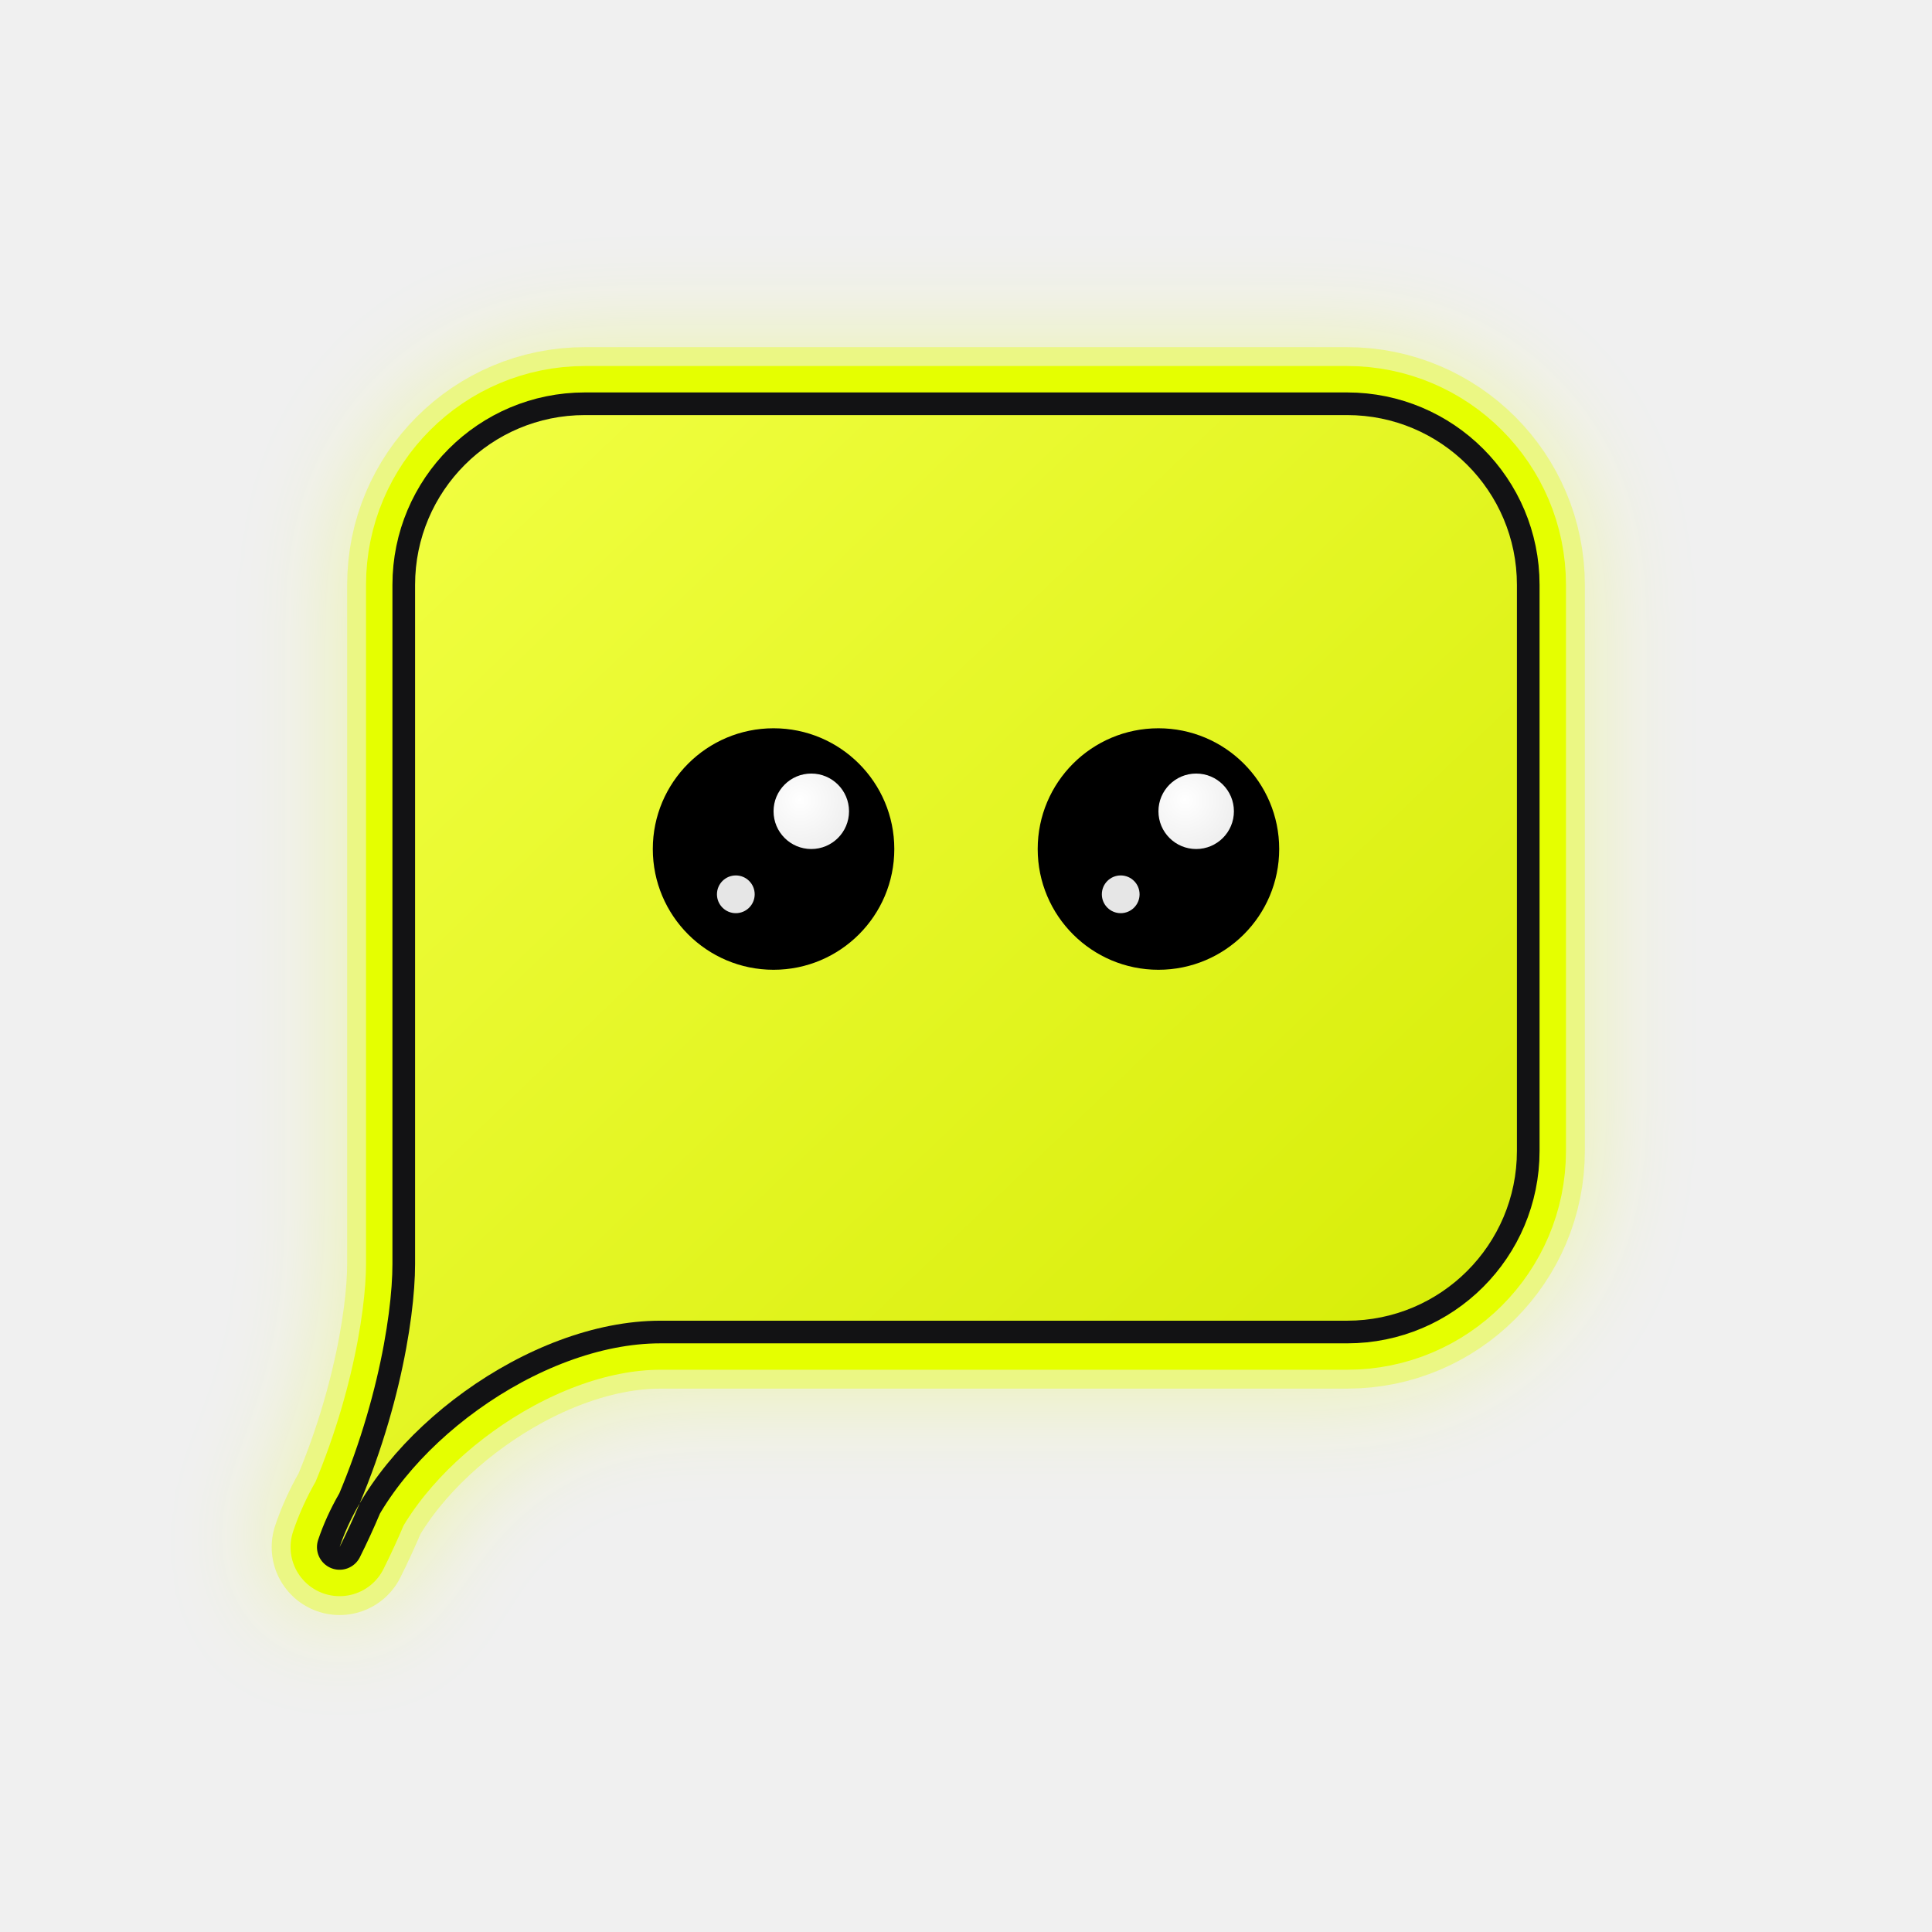
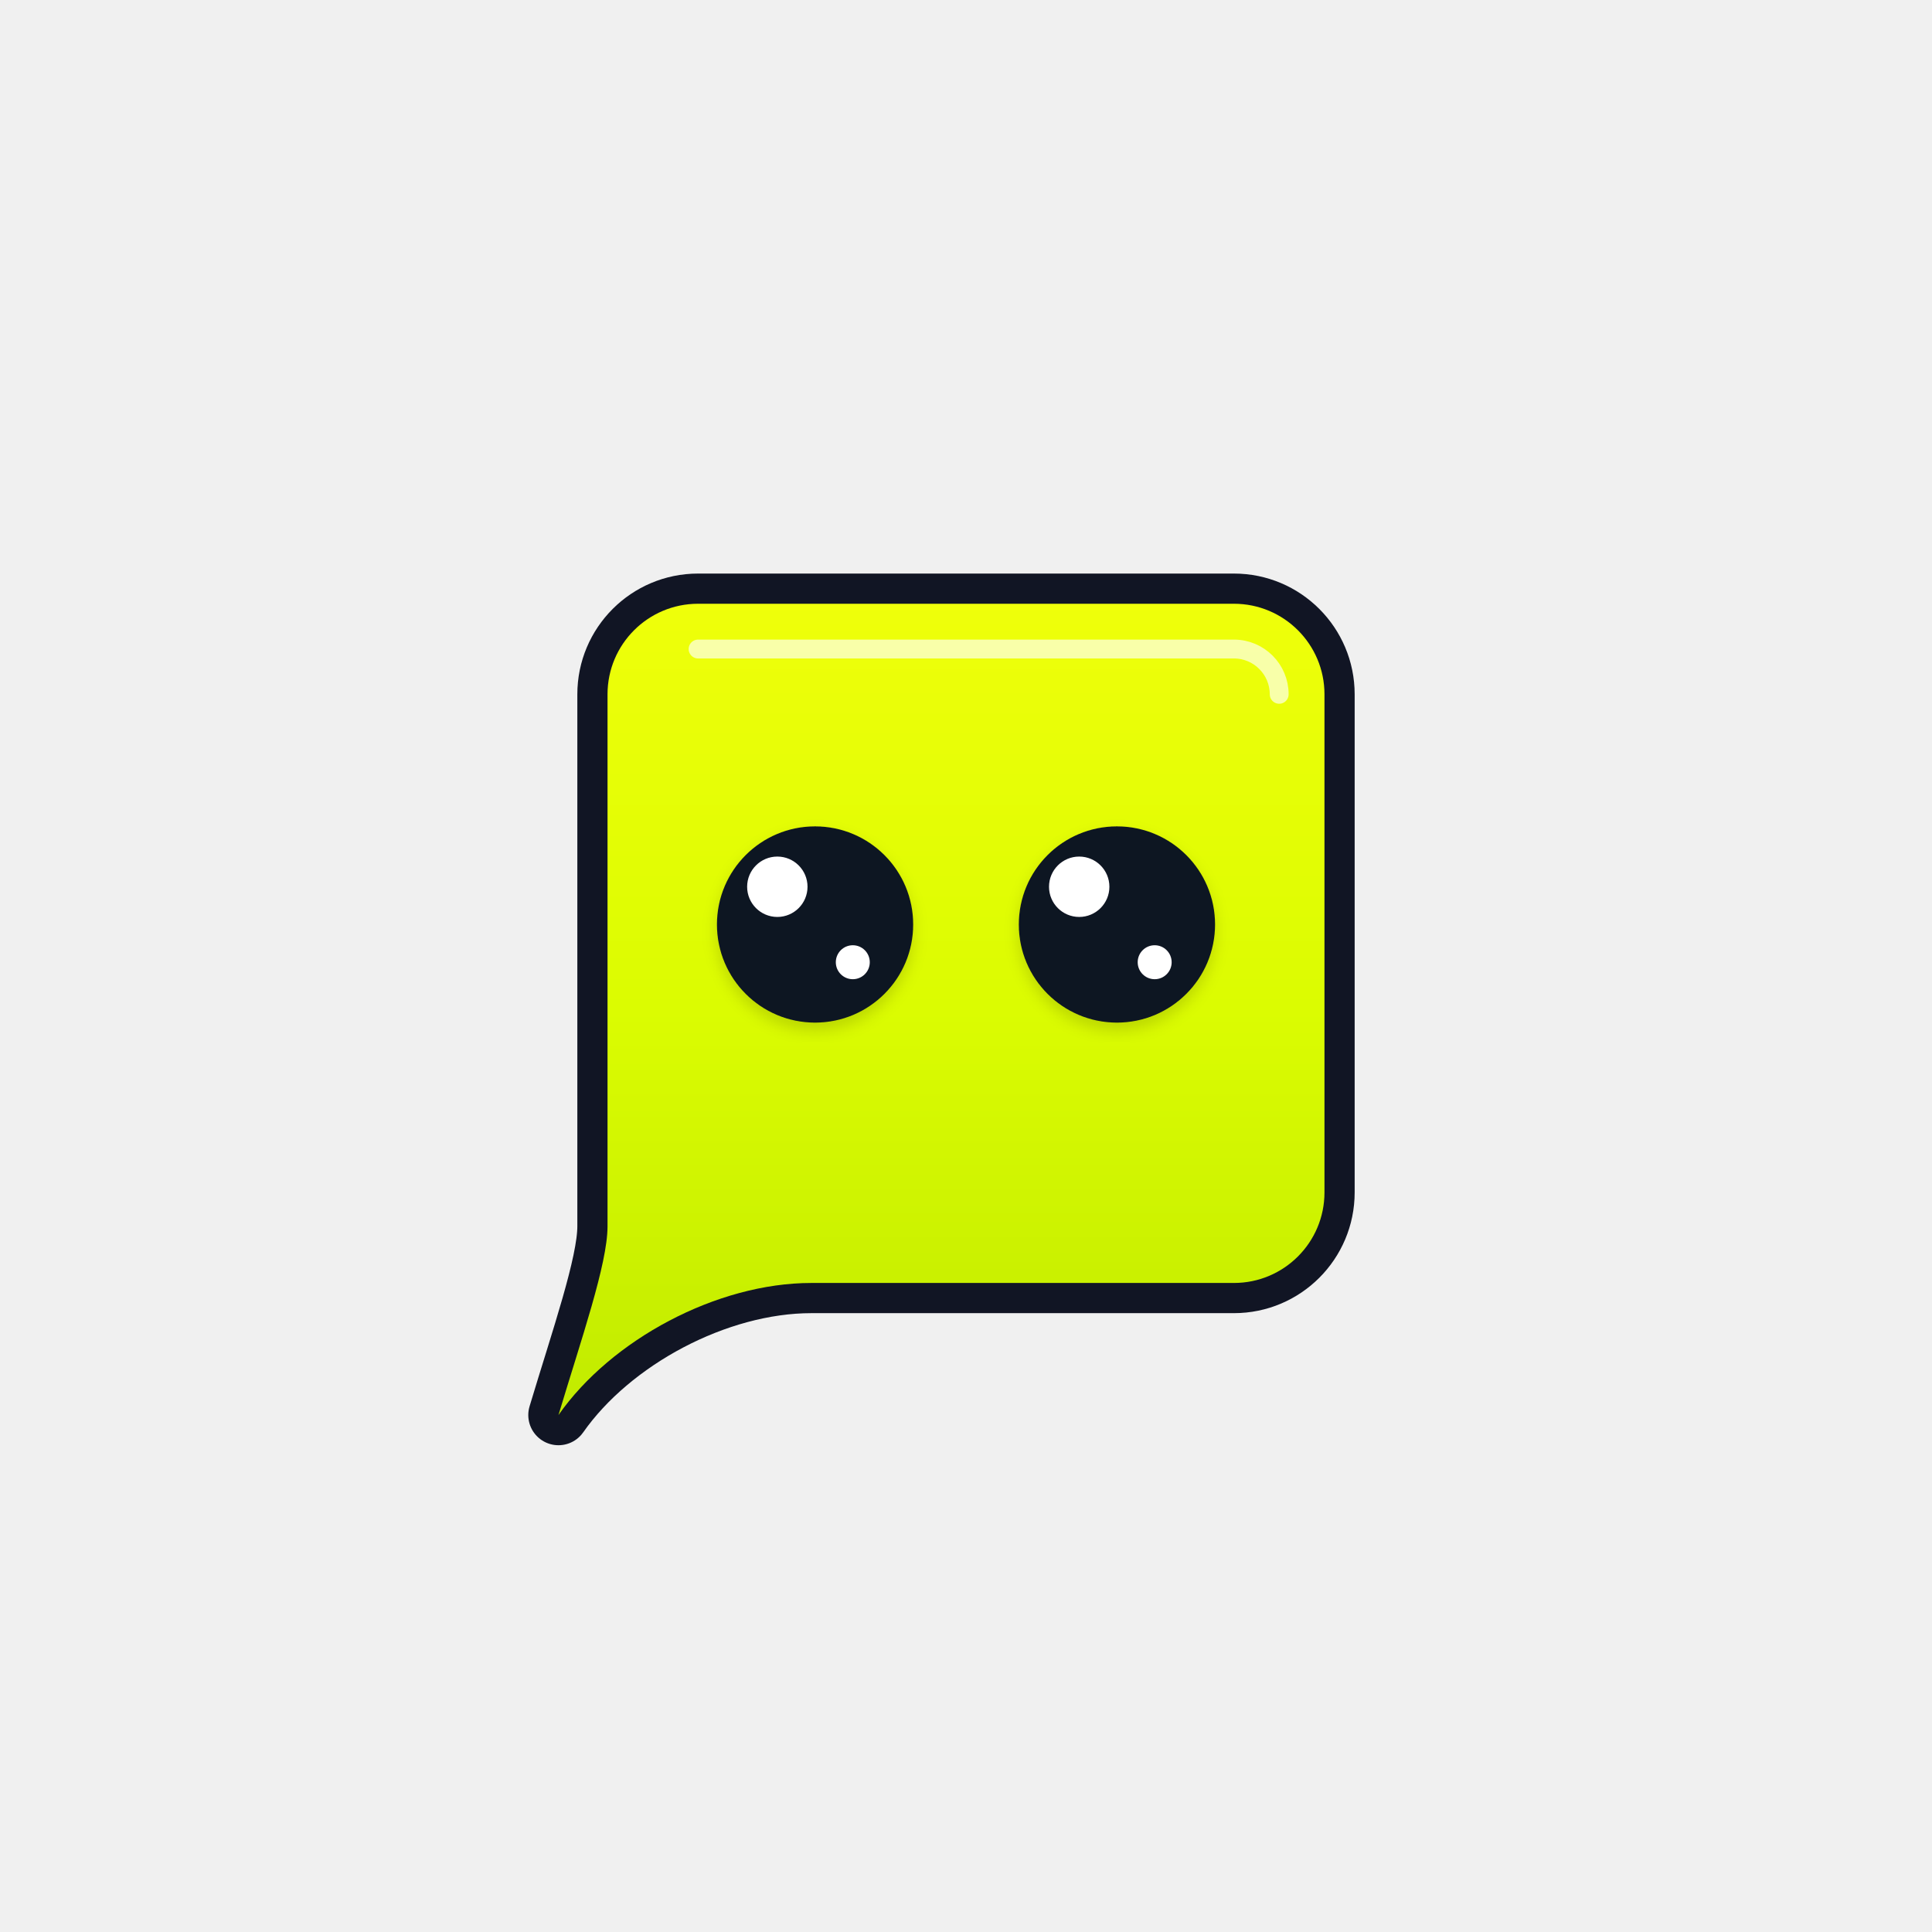
<svg xmlns="http://www.w3.org/2000/svg" viewBox="0 0 512 512" width="100%" height="100%">
  <defs>
-     <filter id="neonGlow" x="-30%" y="-30%" width="160%" height="160%">
-       <feGaussianBlur stdDeviation="14" result="blur" />
-       <feComponentTransfer in="blur" result="glow">
-         <feFuncA type="linear" slope="0.65" />
-       </feComponentTransfer>
-       <feMerge>
-         <feMergeNode in="glow" />
-         <feMergeNode in="SourceGraphic" />
-       </feMerge>
+     <linearGradient id="bubbleBodyGrad" x1="0%" y1="0%" x2="0%" y2="100%">
+       <stop offset="0%" stop-color="#efff0a" />
+       <stop offset="50%" stop-color="#dbfc01" />
+       <stop offset="100%" stop-color="#c1eb00" />
+     </linearGradient>
+     <filter id="softShadow" x="-10%" y="-10%" width="120%" height="120%">
+       <feDropShadow dx="0" dy="2" stdDeviation="2" flood-color="#000000" flood-opacity="0.15" />
    </filter>
-     <linearGradient id="bubbleFillGrad" x1="0%" y1="0%" x2="100%" y2="100%">
-       <stop offset="0%" stop-color="#f2ff44" />
-       <stop offset="100%" stop-color="#d4eb00" />
-     </linearGradient>
-     <radialGradient id="glintGrad" cx="35%" cy="35%" r="65%">
-       <stop offset="0%" stop-color="#ffffff" />
-       <stop offset="100%" stop-color="#f0f0f0" />
-     </radialGradient>
  </defs>
-   <path d="M 155,110 H 357 A 45,45 0 0,1 402,155 V 305 A 45,45 0 0,1 357,350 H 175 C 140,350 100,380 90,410 C 105,380 110,350 110,335 V 155 A 45,45 0 0,1 155,110 Z" fill="#e5ff00" stroke="#e5ff00" stroke-width="36" stroke-linejoin="round" filter="url(#neonGlow)" opacity="0.45" />
-   <path d="M 155,110 H 357 A 45,45 0 0,1 402,155 V 305 A 45,45 0 0,1 357,350 H 175 C 140,350 100,380 90,410 C 105,380 110,350 110,335 V 155 A 45,45 0 0,1 155,110 Z" fill="#e5ff00" stroke="#e5ff00" stroke-width="26" stroke-linejoin="round" />
-   <path d="M 155,110 H 357 A 45,45 0 0,1 402,155 V 305 A 45,45 0 0,1 357,350 H 175 C 140,350 100,380 90,410 C 105,380 110,350 110,335 V 155 A 45,45 0 0,1 155,110 Z" fill="#121214" stroke="#121214" stroke-width="12" stroke-linejoin="round" />
-   <path d="M 155,110 H 357 A 45,45 0 0,1 402,155 V 305 A 45,45 0 0,1 357,350 H 175 C 140,350 100,380 90,410 C 105,380 110,350 110,335 V 155 A 45,45 0 0,1 155,110 Z" fill="url(#bubbleFillGrad)" />
-   <g>
-     <circle cx="205" cy="225" r="32" fill="#000000" />
-     <circle cx="215" cy="215" r="10" fill="url(#glintGrad)" />
-     <circle cx="195" cy="237" r="5" fill="#ffffff" opacity="0.9" />
-     <circle cx="307" cy="225" r="32" fill="#000000" />
-     <circle cx="317" cy="215" r="10" fill="url(#glintGrad)" />
-     <circle cx="297" cy="237" r="5" fill="#ffffff" opacity="0.9" />
+   <g shape-rendering="geometricPrecision">
+     <path d="M 185 160              H 327              A 24 24 0 0 1 351 184              V 316              A 24 24 0 0 1 327 340              H 215              C 190 340, 162 355, 148 375              C 154 355, 161 335, 161 325              V 184              A 24 24 0 0 1 185 160 Z" fill="#111524" stroke="#111524" stroke-width="16" stroke-linejoin="round" stroke-linecap="round" />
+     <path d="M 185 160              H 327              A 24 24 0 0 1 351 184              V 316              A 24 24 0 0 1 327 340              H 215              C 190 340, 162 355, 148 375              C 154 355, 161 335, 161 325              V 184              A 24 24 0 0 1 185 160 Z" fill="url(#bubbleBodyGrad)" />
+     <path d="M 185 172              H 327              A 12 12 0 0 1 339 184" fill="none" stroke="#ffffff" stroke-width="5" stroke-linecap="round" opacity="0.65" />
+     <g filter="url(#softShadow)">
+       <circle cx="216" cy="245" r="26" fill="#111524" />
+       <circle cx="206" cy="235" r="8" fill="#ffffff" />
+       <circle cx="226" cy="255" r="4.5" fill="#ffffff" />
+     </g>
+     <g filter="url(#softShadow)">
+       <circle cx="296" cy="245" r="26" fill="#111524" />
+       <circle cx="286" cy="235" r="8" fill="#ffffff" />
+       <circle cx="306" cy="255" r="4.5" fill="#ffffff" />
+     </g>
  </g>
</svg>
